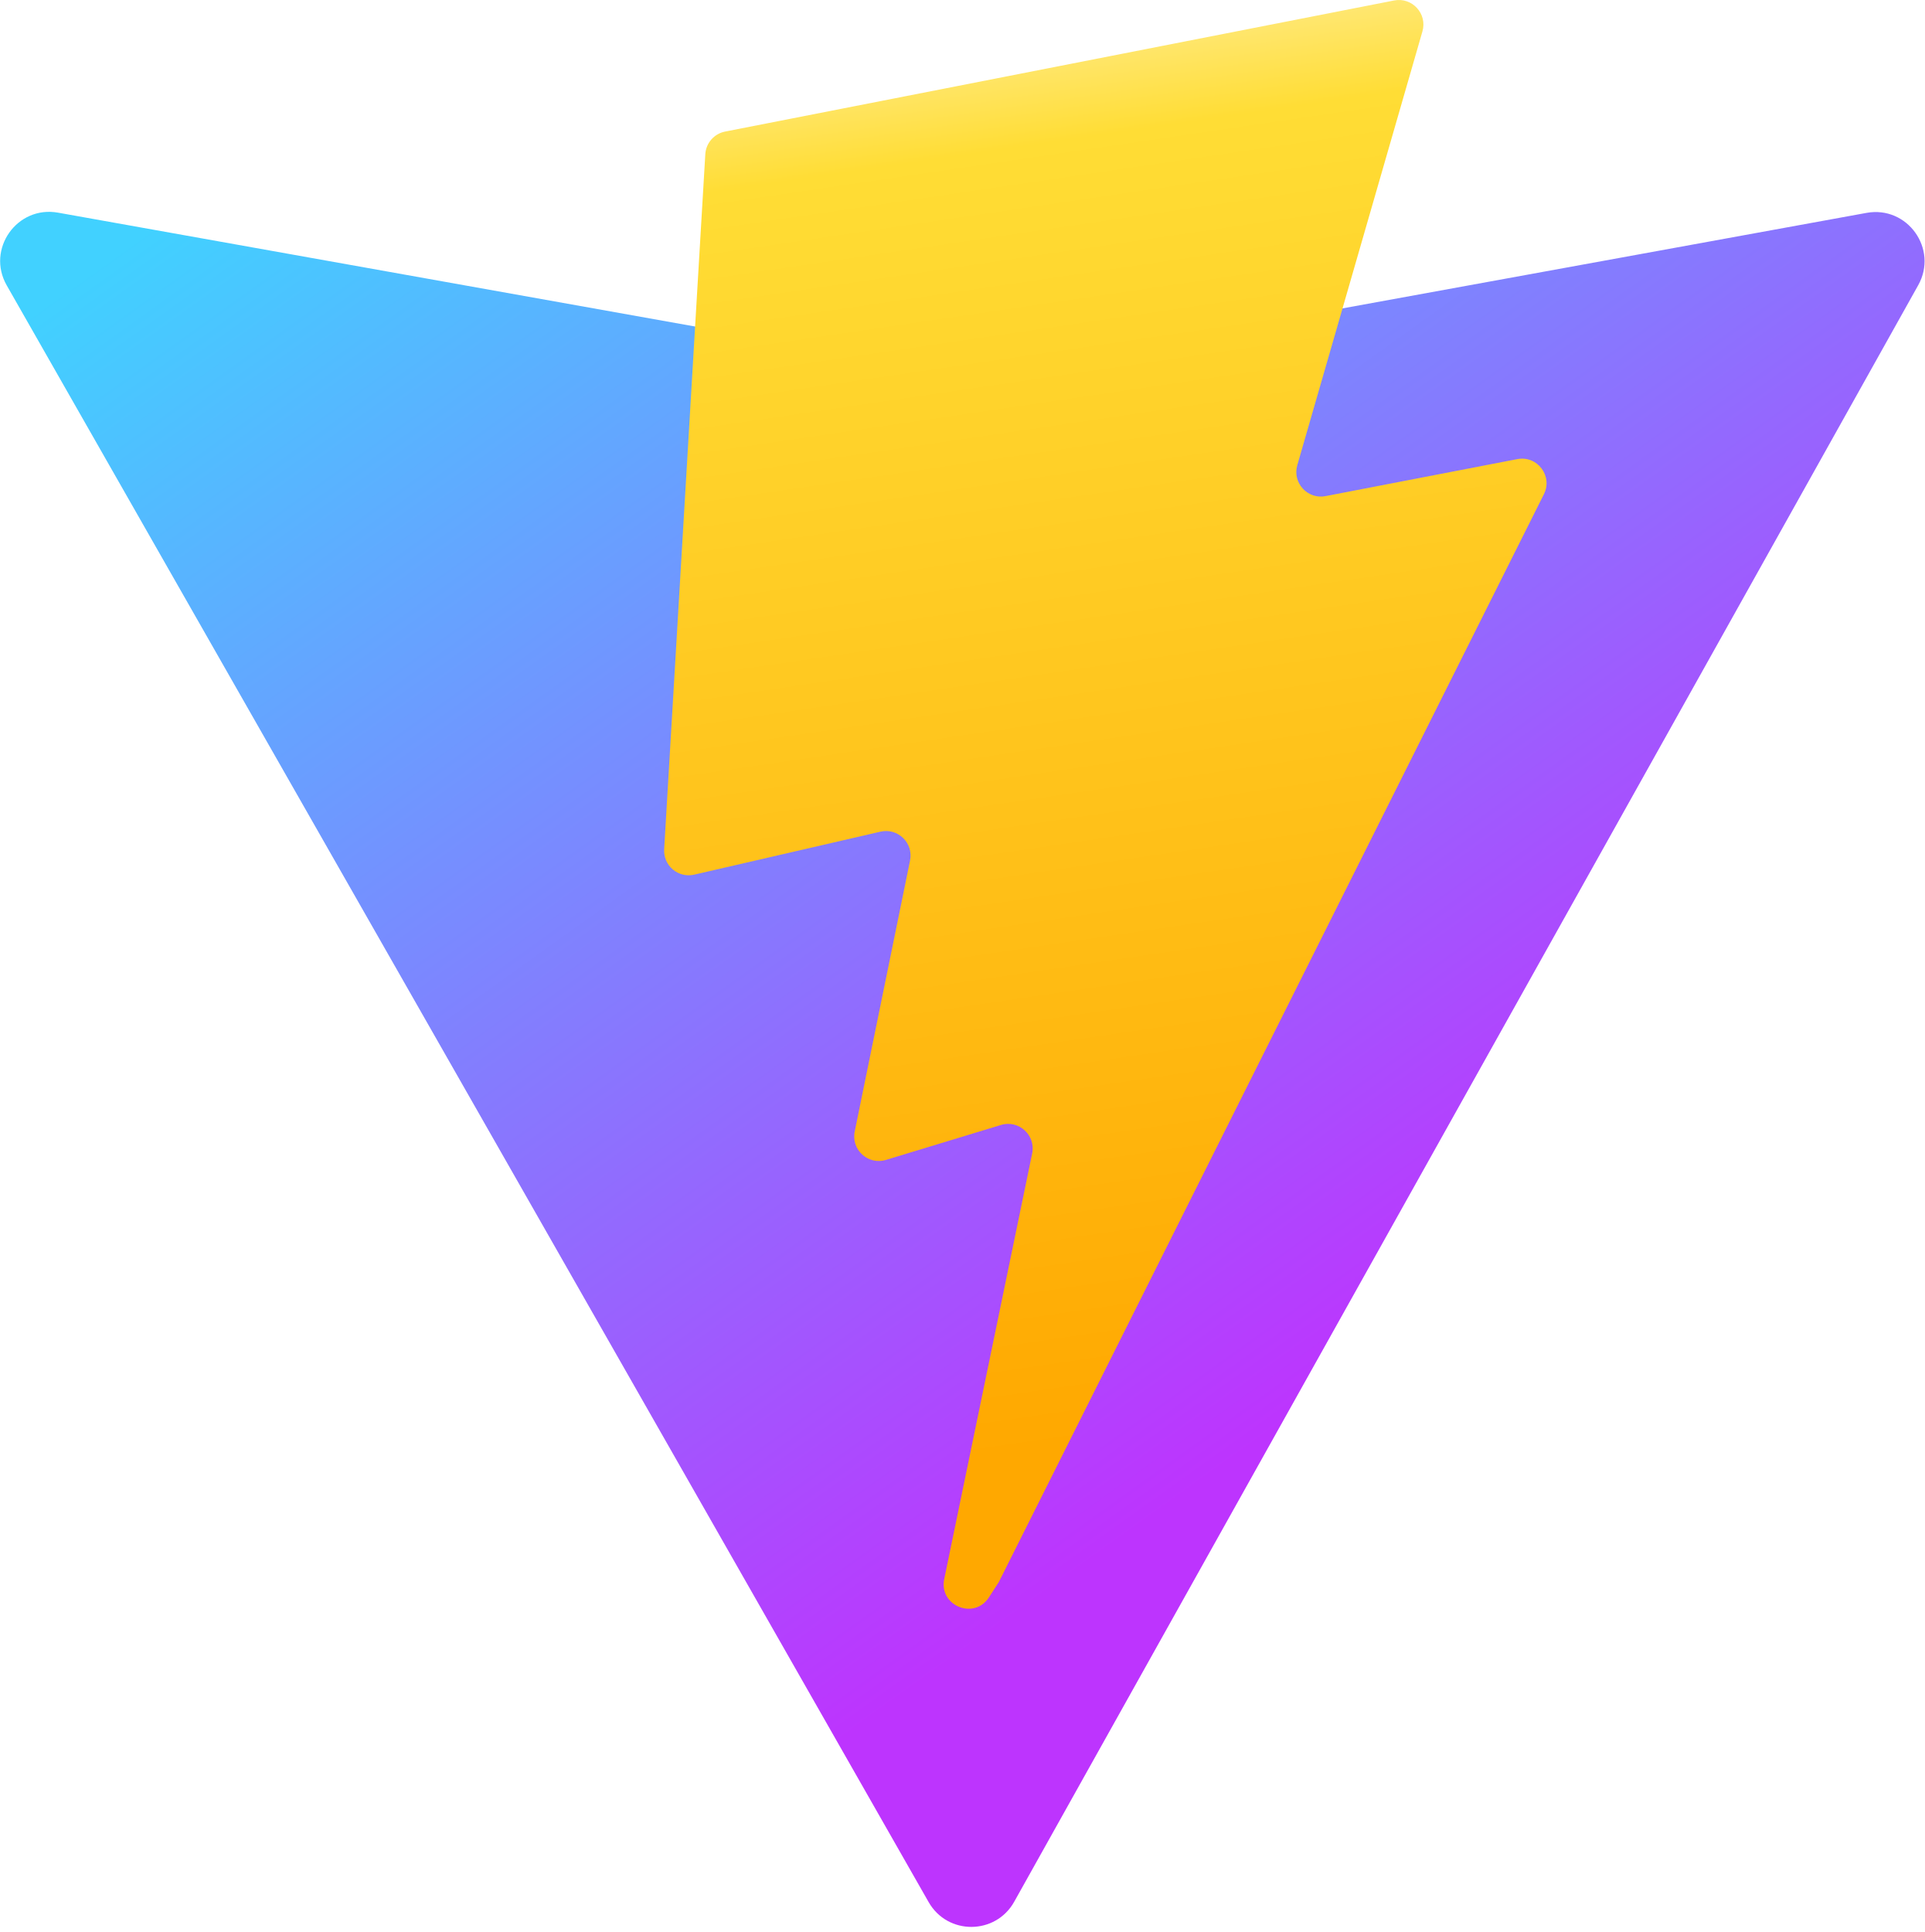
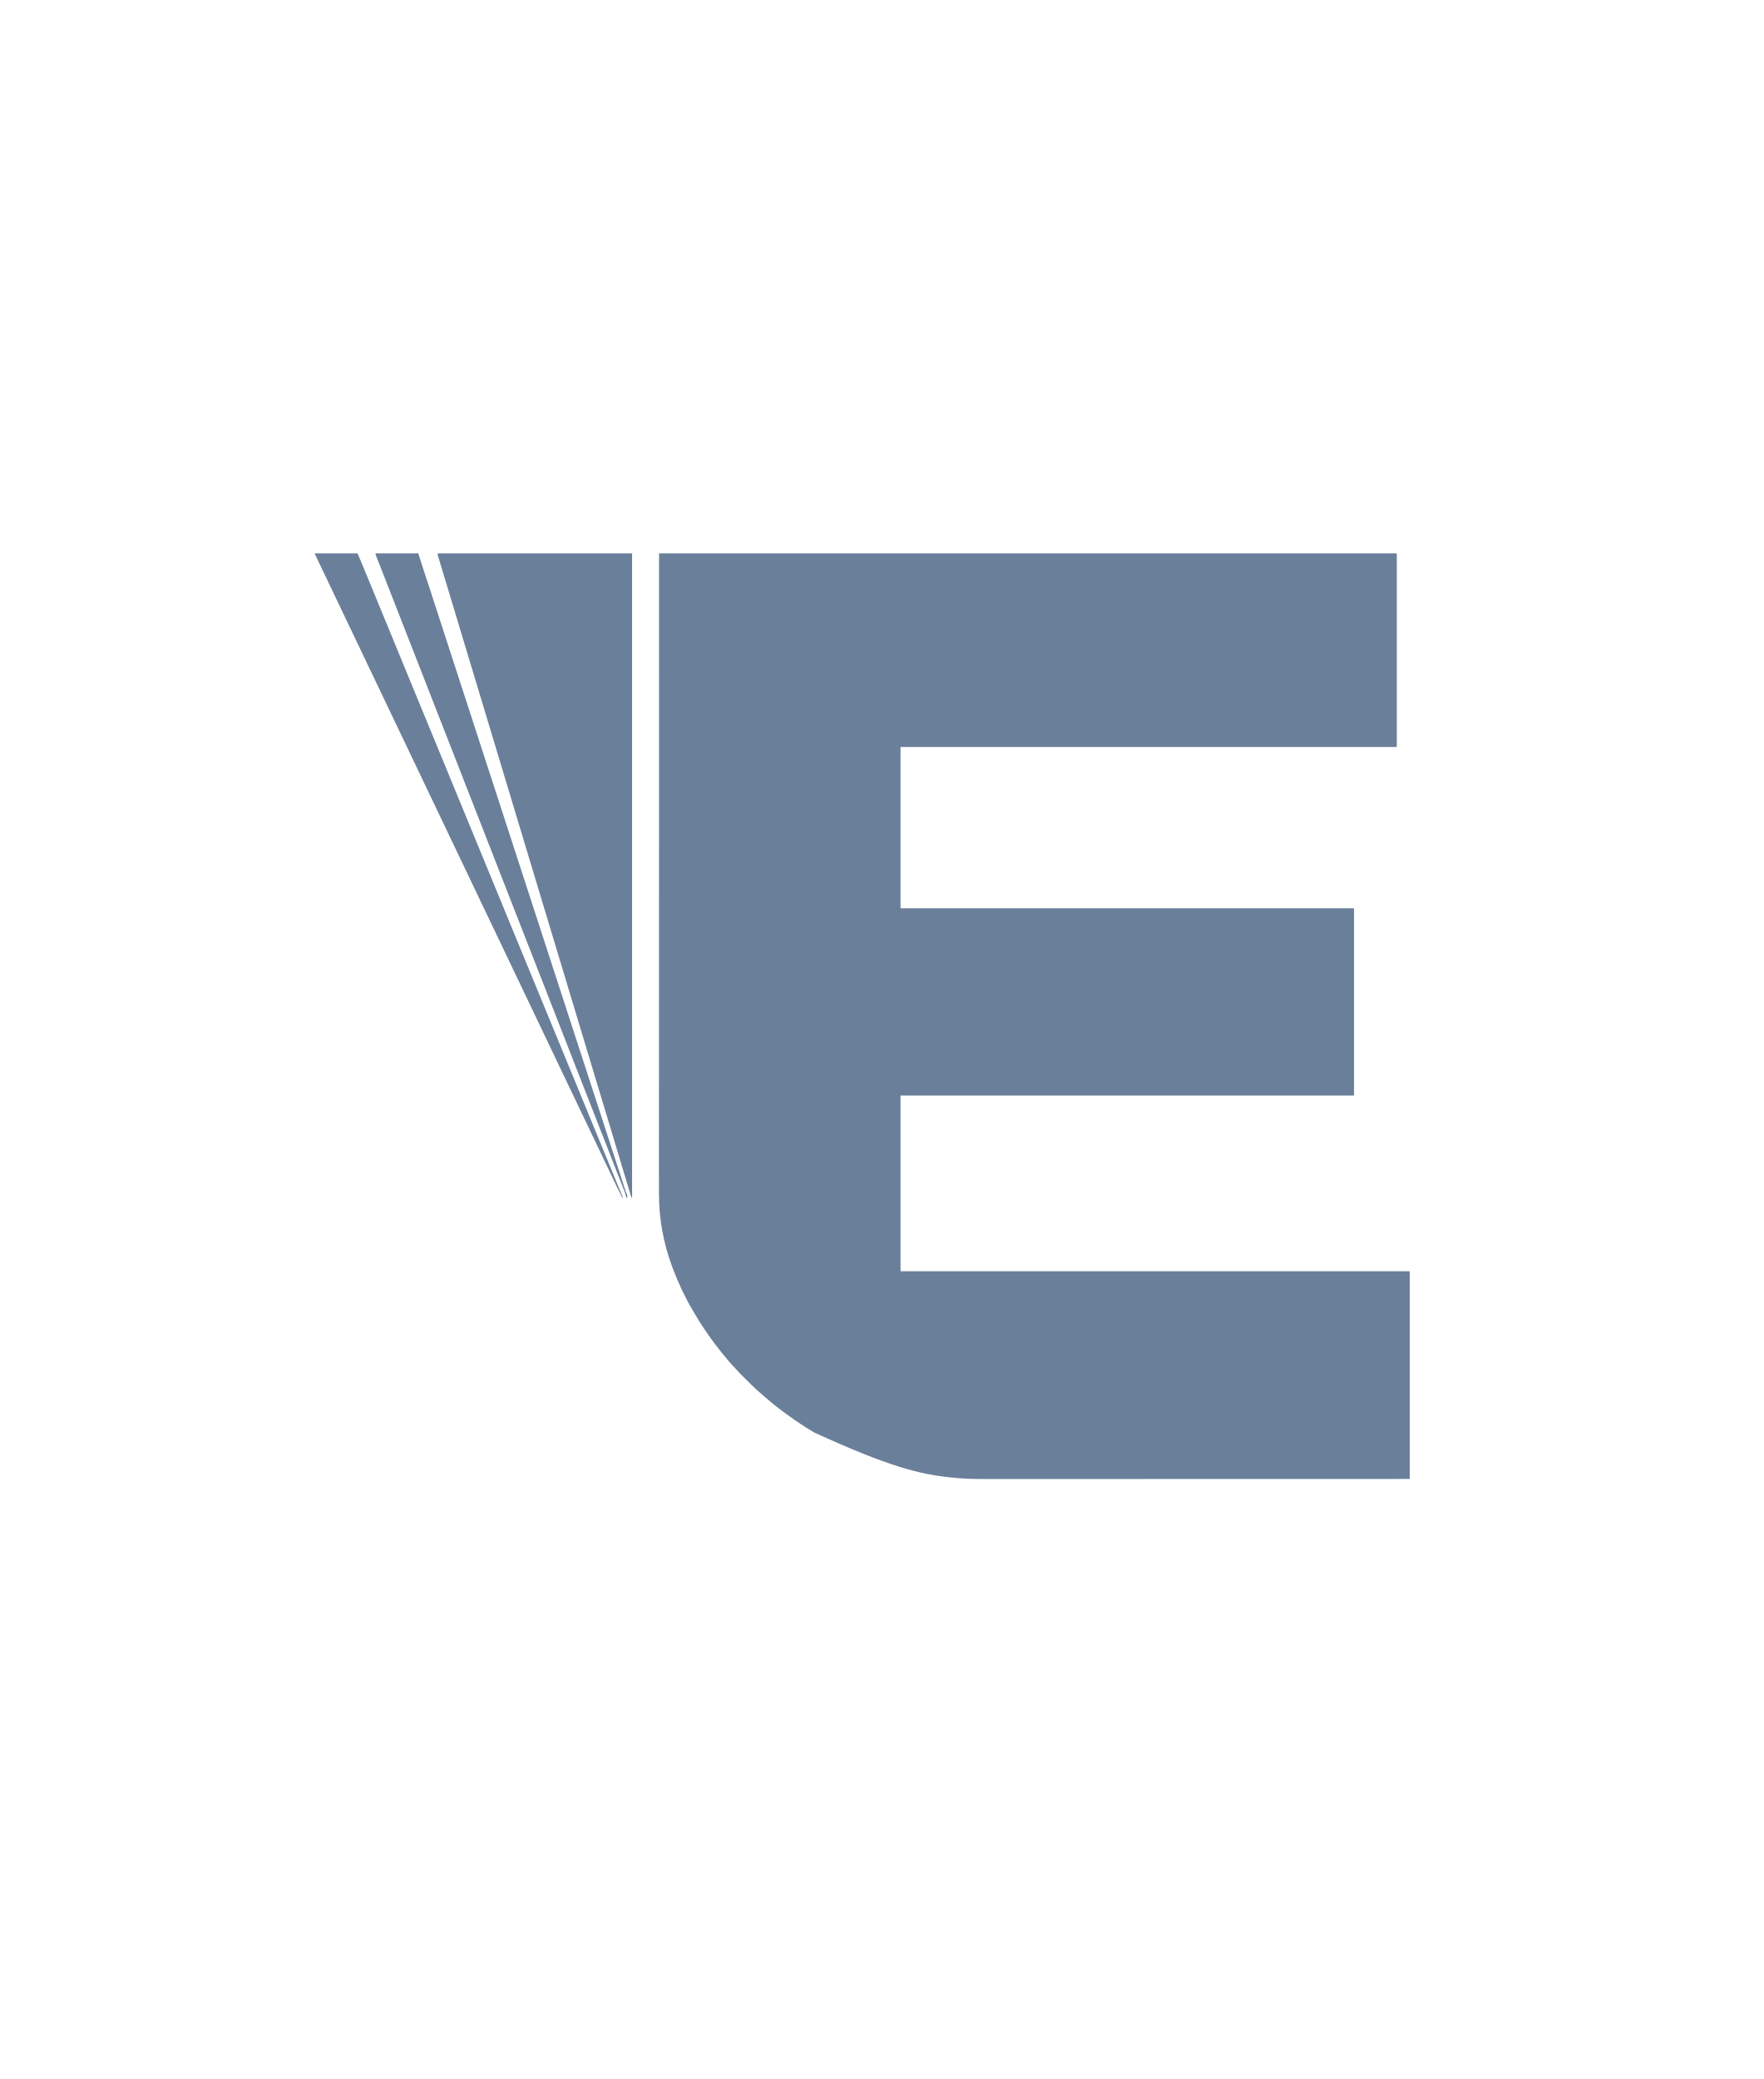
- <svg xmlns="http://www.w3.org/2000/svg" aria-hidden="true" role="img" class="iconify iconify--logos" width="31.88" height="32" preserveAspectRatio="xMidYMid meet" viewBox="0 0 256 257">
-   <defs>
-     <linearGradient id="IconifyId1813088fe1fbc01fb466" x1="-.828%" x2="57.636%" y1="7.652%" y2="78.411%">
-       <stop offset="0%" stop-color="#41D1FF" />
-       <stop offset="100%" stop-color="#BD34FE" />
-     </linearGradient>
-     <linearGradient id="IconifyId1813088fe1fbc01fb467" x1="43.376%" x2="50.316%" y1="2.242%" y2="89.03%">
-       <stop offset="0%" stop-color="#FFEA83" />
-       <stop offset="8.333%" stop-color="#FFDD35" />
-       <stop offset="100%" stop-color="#FFA800" />
-     </linearGradient>
-   </defs>
-   <path fill="url(#IconifyId1813088fe1fbc01fb466)" d="M255.153 37.938L134.897 252.976c-2.483 4.44-8.862 4.466-11.382.048L.875 37.958c-2.746-4.814 1.371-10.646 6.827-9.67l120.385 21.517a6.537 6.537 0 0 0 2.322-.004l117.867-21.483c5.438-.991 9.574 4.796 6.877 9.62Z" />
-   <path fill="url(#IconifyId1813088fe1fbc01fb467)" d="M185.432.063L96.44 17.501a3.268 3.268 0 0 0-2.634 3.014l-5.474 92.456a3.268 3.268 0 0 0 3.997 3.378l24.777-5.718c2.318-.535 4.413 1.507 3.936 3.838l-7.361 36.047c-.495 2.426 1.782 4.5 4.151 3.78l15.304-4.649c2.372-.72 4.652 1.36 4.15 3.788l-11.698 56.621c-.732 3.542 3.979 5.473 5.943 2.437l1.313-2.028l72.516-144.72c1.215-2.423-.88-5.186-3.54-4.672l-25.505 4.922c-2.396.462-4.435-1.77-3.759-4.114l16.646-57.705c.677-2.35-1.37-4.583-3.769-4.113Z" />
+ <svg xmlns="http://www.w3.org/2000/svg" version="1.1" width="4908" height="5786">
+   <path d="M0 0 C677.49 0 1354.98 0 2053 0 C2053 177.87 2053 355.74 2053 539 C1597.27 539 1141.54 539 672 539 C672 687.17 672 835.34 672 988 C1088.46 988 1504.92 988 1934 988 C1934 1159.93 1934 1331.86 1934 1509 C1517.54 1509 1101.08 1509 672 1509 C672 1670.37 672 1831.74 672 1998 C1139.61 1998 1607.22 1998 2089 1998 C2089 2188.74 2089 2379.48 2089 2576 C1783.641 2576.081 1783.641 2576.081 1666.87 2576.096 C1665.23 2576.097 1663.591 2576.097 1661.952 2576.097 C1661.13 2576.097 1660.308 2576.097 1659.461 2576.097 C1630.424 2576.101 1601.387 2576.105 1572.35 2576.109 C1569.579 2576.11 1566.808 2576.11 1564.037 2576.111 C1521.628 2576.117 1479.22 2576.125 1436.812 2576.137 C1435.9 2576.138 1434.989 2576.138 1434.05 2576.138 C1419.361 2576.143 1404.671 2576.147 1389.982 2576.152 C1347.643 2576.165 1305.304 2576.177 1262.966 2576.182 C1262.094 2576.182 1261.222 2576.182 1260.324 2576.183 C1241.184 2576.185 1222.043 2576.187 1202.902 2576.188 C1195.199 2576.189 1187.496 2576.189 1179.793 2576.19 C1178.95 2576.19 1178.107 2576.19 1177.238 2576.19 C1150.129 2576.192 1123.02 2576.201 1095.911 2576.213 C1068.576 2576.225 1041.241 2576.23 1013.906 2576.227 C1010.118 2576.227 1006.33 2576.227 1002.542 2576.226 C1001.8 2576.226 1001.057 2576.226 1000.293 2576.226 C988.593 2576.225 976.894 2576.231 965.195 2576.24 C953.657 2576.249 942.119 2576.25 930.581 2576.244 C924.422 2576.241 918.264 2576.241 912.106 2576.25 C886.657 2576.285 861.379 2576.037 836 2574 C834.983 2573.92 833.967 2573.841 832.92 2573.759 C827.294 2573.314 821.677 2572.814 816.062 2572.25 C815.226 2572.167 814.39 2572.084 813.528 2571.998 C725.58 2563.179 639.278 2541.896 431.699 2446.637 C428.825 2444.894 425.944 2443.164 423.062 2441.434 C412.788 2435.245 402.643 2428.928 392.733 2422.172 C390.961 2420.973 389.176 2419.795 387.387 2418.621 C378.104 2412.524 369.102 2406.079 360.126 2399.54 C357.589 2397.703 355.032 2395.896 352.472 2394.091 C346.084 2389.581 339.9 2384.86 333.781 2379.992 C331.03 2377.805 328.256 2375.65 325.469 2373.508 C318.191 2367.91 311.022 2362.325 304.285 2356.074 C301.762 2353.784 299.15 2351.641 296.5 2349.5 C292.065 2345.91 287.793 2342.185 283.582 2338.336 C281.516 2336.466 279.429 2334.631 277.324 2332.805 C263.964 2321.121 251.395 2308.558 238.867 2295.997 C236.346 2293.471 233.82 2290.95 231.293 2288.43 C229.661 2286.797 228.03 2285.164 226.398 2283.531 C225.657 2282.792 224.915 2282.052 224.151 2281.29 C220.133 2277.254 216.278 2273.132 212.571 2268.809 C209.853 2265.679 206.976 2262.696 204.125 2259.688 C199.27 2254.524 194.626 2249.27 190.199 2243.73 C187.731 2240.666 185.183 2237.678 182.625 2234.688 C176.885 2227.944 171.419 2221.002 166 2214 C165.376 2213.196 165.376 2213.196 164.739 2212.376 C162.251 2209.169 159.777 2205.952 157.315 2202.725 C156.414 2201.543 155.511 2200.362 154.606 2199.182 C146.863 2189.063 139.584 2178.68 132.447 2168.126 C131.204 2166.299 129.946 2164.485 128.672 2162.68 C117.084 2146.242 106.638 2129.039 96.544 2111.654 C95.078 2109.134 93.598 2106.621 92.117 2104.109 C71.189 2068.358 53.745 2030.686 39 1992 C38.569 1990.874 38.138 1989.748 37.693 1988.588 C12.498 1922.205 -0.407 1852.298 -0.25 1781.358 C-0.243 1777.498 -0.249 1773.638 -0.253 1769.778 C-0.259 1763.019 -0.257 1756.26 -0.25 1749.501 C-0.24 1739.403 -0.241 1729.305 -0.245 1719.207 C-0.251 1701.979 -0.247 1684.752 -0.238 1667.525 C-0.23 1649.893 -0.225 1632.261 -0.226 1614.629 C-0.226 1613.504 -0.226 1612.38 -0.226 1611.221 C-0.227 1605.484 -0.227 1599.748 -0.227 1594.012 C-0.23 1552.944 -0.223 1511.876 -0.211 1470.808 C-0.195 1415.278 -0.191 1359.748 -0.189 1304.218 C-0.179 1170.708 -0.151 1037.198 -0.125 903.688 C-0.084 605.471 -0.043 307.254 0 0 Z " fill="#6A7F9A" transform="translate(1834,1540)" />
+   <path d="M0 0 C178.53 0 357.06 0 541 0 C541 592.02 541 1184.04 541 1794 C538.427 1791.427 538.004 1789.278 536.951 1785.791 C536.754 1785.146 536.558 1784.502 536.356 1783.838 C535.697 1781.673 535.048 1779.504 534.398 1777.336 C533.93 1775.789 533.462 1774.243 532.992 1772.696 C531.714 1768.478 530.444 1764.258 529.176 1760.037 C527.825 1755.547 526.467 1751.06 525.11 1746.572 C521.729 1735.385 518.363 1724.193 515 1713 C514.743 1712.146 514.487 1711.292 514.222 1710.412 C509.595 1695.014 504.975 1679.613 500.361 1664.21 C492.405 1637.649 484.398 1611.104 476.375 1584.562 C475.754 1582.509 475.134 1580.456 474.513 1578.402 C473.588 1575.343 472.664 1572.284 471.739 1569.225 C471.129 1567.207 470.519 1565.189 469.909 1563.171 C469.304 1561.169 468.699 1559.168 468.094 1557.167 C462.177 1537.594 456.273 1518.017 450.375 1498.438 C449.924 1496.941 449.473 1495.444 449.022 1493.948 C447.27 1488.132 445.518 1482.317 443.767 1476.501 C439.542 1462.478 435.313 1448.456 431.083 1434.434 C421.784 1403.605 412.493 1372.775 403.202 1341.944 C399.964 1331.2 396.726 1320.455 393.488 1309.711 C393.148 1308.583 393.148 1308.583 392.802 1307.433 C391.201 1302.122 389.601 1296.811 388 1291.5 C386.171 1285.43 384.341 1279.359 382.512 1273.289 C382.285 1272.537 382.059 1271.786 381.825 1271.011 C378.582 1260.25 375.339 1249.488 372.096 1238.726 C370.002 1231.776 367.907 1224.825 365.812 1217.875 C365.583 1217.114 365.354 1216.352 365.117 1215.568 C358.581 1193.878 352.042 1172.188 345.5 1150.5 C336.396 1120.316 327.298 1090.13 318.202 1059.944 C314.964 1049.2 311.726 1038.455 308.488 1027.711 C308.148 1026.583 308.148 1026.583 307.802 1025.433 C306.201 1020.122 304.601 1014.811 303 1009.5 C301.171 1003.43 299.341 997.359 297.512 991.289 C297.285 990.537 297.059 989.786 296.825 989.011 C293.582 978.25 290.339 967.488 287.096 956.726 C285.002 949.776 282.907 942.825 280.812 935.875 C280.583 935.114 280.354 934.352 280.117 933.568 C273.581 911.878 267.042 890.188 260.5 868.5 C251.396 838.316 242.298 808.13 233.202 777.944 C229.964 767.2 226.726 756.455 223.488 745.711 C223.262 744.959 223.035 744.207 222.802 743.433 C221.201 738.122 219.601 732.811 218 727.5 C216.171 721.43 214.341 715.359 212.512 709.289 C212.285 708.537 212.059 707.786 211.825 707.011 C208.582 696.25 205.339 685.488 202.096 674.726 C200.002 667.776 197.907 660.825 195.812 653.875 C195.583 653.114 195.354 652.352 195.117 651.568 C188.581 629.878 182.042 608.188 175.5 586.5 C166.396 556.316 157.298 526.13 148.202 495.944 C144.964 485.2 141.726 474.455 138.488 463.711 C138.262 462.959 138.035 462.207 137.802 461.433 C136.201 456.122 134.601 450.811 133 445.5 C131.171 439.43 129.341 433.359 127.512 427.289 C127.285 426.537 127.059 425.786 126.825 425.011 C123.582 414.25 120.339 403.488 117.096 392.726 C115.002 385.776 112.907 378.825 110.812 371.875 C110.583 371.114 110.354 370.352 110.117 369.568 C103.581 347.878 97.042 326.188 90.5 304.5 C81.396 274.316 72.298 244.13 63.202 213.944 C59.506 201.68 55.811 189.417 52.115 177.153 C51.657 175.634 51.199 174.116 50.742 172.597 C50.515 171.846 50.289 171.095 50.056 170.321 C48.459 165.023 46.863 159.726 45.266 154.428 C44.353 151.399 43.44 148.369 42.527 145.34 C42.301 144.59 42.075 143.84 41.842 143.067 C39.274 134.546 36.706 126.025 34.137 117.504 C33.899 116.716 33.662 115.927 33.417 115.115 C32.456 111.929 31.496 108.743 30.535 105.558 C27.957 97.009 25.38 88.459 22.806 79.909 C22.133 77.672 21.459 75.435 20.785 73.198 C20.344 71.733 19.903 70.267 19.462 68.802 C16.789 59.925 14.108 51.05 11.417 42.178 C9.98 37.44 8.548 32.701 7.116 27.962 C6.463 25.803 5.807 23.645 5.15 21.487 C4.264 18.58 3.385 15.671 2.508 12.762 C2.25 11.921 1.991 11.08 1.725 10.213 C1.495 9.445 1.265 8.677 1.028 7.885 C0.828 7.226 0.628 6.567 0.421 5.888 C0 4 0 4 0 0 Z " fill="#6A7F9A" transform="translate(1218,1540)" />
+   <path d="M0 0 C39.27 0 78.54 0 119 0 C132.622 31.784 132.622 31.784 137.342 43.578 C138.892 47.447 140.454 51.311 142.016 55.176 C142.34 55.978 142.664 56.779 142.997 57.606 C146.753 66.886 150.594 76.131 154.438 85.375 C159.948 98.633 165.434 111.901 170.875 125.188 C176.724 139.469 182.603 153.738 188.5 168 C194.68 182.948 200.839 197.903 206.971 212.871 C212.414 226.154 217.889 239.422 223.375 252.688 C229.99 268.685 236.567 284.697 243.112 300.723 C249.315 315.908 255.564 331.074 261.833 346.232 C267.242 359.313 272.634 372.401 278 385.5 C283.808 399.677 289.647 413.842 295.5 428 C301.679 442.946 307.838 457.9 313.969 472.866 C319.455 486.254 324.972 499.629 330.5 513 C336.679 527.946 342.838 542.9 348.969 557.866 C354.455 571.254 359.972 584.629 365.5 598 C371.679 612.946 377.838 627.9 383.969 642.866 C389.455 656.254 394.972 669.629 400.5 683 C406.679 697.946 412.838 712.9 418.969 727.866 C424.455 741.254 429.972 754.629 435.5 768 C441.679 782.946 447.838 797.9 453.969 812.866 C459.455 826.254 464.972 839.629 470.5 853 C476.68 867.948 482.839 882.903 488.971 897.871 C494.414 911.154 499.889 924.422 505.375 937.688 C511.99 953.685 518.567 969.697 525.112 985.723 C531.315 1000.908 537.564 1016.074 543.833 1031.232 C549.242 1044.313 554.634 1057.401 560 1070.5 C565.808 1084.677 571.647 1098.842 577.5 1113 C583.679 1127.946 589.838 1142.9 595.969 1157.866 C601.455 1171.254 606.972 1184.629 612.5 1198 C618.679 1212.946 624.838 1227.9 630.969 1242.866 C636.455 1256.254 641.972 1269.629 647.5 1283 C653.679 1297.946 659.838 1312.9 665.969 1327.866 C671.455 1341.254 676.972 1354.629 682.5 1368 C688.679 1382.946 694.838 1397.9 700.969 1412.866 C706.455 1426.254 711.972 1439.629 717.5 1453 C723.679 1467.946 729.838 1482.9 735.969 1497.866 C741.455 1511.254 746.972 1524.629 752.5 1538 C758.68 1552.948 764.839 1567.903 770.971 1582.871 C776.414 1596.154 781.889 1609.422 787.375 1622.688 C793.99 1638.685 800.567 1654.697 807.112 1670.723 C813.311 1685.899 819.556 1701.055 825.82 1716.203 C832.126 1731.452 838.406 1746.711 844.663 1761.98 C844.967 1762.722 845.271 1763.464 845.584 1764.228 C846.176 1765.674 846.767 1767.12 847.357 1768.566 C848.892 1772.325 850.451 1776.071 852.041 1779.806 C852.372 1780.589 852.702 1781.373 853.043 1782.179 C853.678 1783.683 854.32 1785.183 854.968 1786.68 C855.704 1788.43 856.36 1790.213 857 1792 C856.67 1792.66 856.34 1793.32 856 1794 C850.366 1782.784 844.805 1771.535 839.312 1760.25 C838.921 1759.447 838.53 1758.644 838.127 1757.816 C832.616 1746.493 827.232 1735.122 821.974 1723.679 C817.08 1713.073 811.955 1702.585 806.823 1692.093 C801.962 1682.151 797.181 1672.183 792.562 1662.125 C787.376 1650.832 781.965 1639.66 776.5 1628.5 C770.501 1616.251 764.613 1603.969 758.922 1591.574 C754.421 1581.813 749.723 1572.155 745 1562.5 C739.745 1551.756 734.554 1540.995 729.562 1530.125 C724.376 1518.832 718.965 1507.66 713.5 1496.5 C707.501 1484.251 701.613 1471.969 695.922 1459.574 C691.421 1449.813 686.723 1440.155 682 1430.5 C676.188 1418.617 670.496 1406.696 664.973 1394.676 C660.079 1384.071 654.954 1373.584 649.823 1363.093 C644.962 1353.151 640.181 1343.183 635.562 1333.125 C630.376 1321.832 624.965 1310.66 619.5 1299.5 C613.501 1287.251 607.613 1274.969 601.922 1262.574 C597.421 1252.813 592.723 1243.155 588 1233.5 C582.745 1222.756 577.554 1211.995 572.562 1201.125 C567.376 1189.832 561.965 1178.66 556.5 1167.5 C550.501 1155.251 544.613 1142.969 538.922 1130.574 C534.421 1120.813 529.723 1111.155 525 1101.5 C519.745 1090.756 514.554 1079.995 509.562 1069.125 C504.376 1057.832 498.965 1046.66 493.5 1035.5 C487.501 1023.251 481.613 1010.969 475.922 998.574 C471.421 988.813 466.723 979.155 462 969.5 C456.745 958.756 451.554 947.995 446.562 937.125 C441.376 925.832 435.965 914.66 430.5 903.5 C424.501 891.251 418.613 878.969 412.922 866.574 C408.421 856.813 403.723 847.155 399 837.5 C393.745 826.756 388.554 815.995 383.562 805.125 C378.376 793.832 372.965 782.66 367.5 771.5 C361.501 759.251 355.613 746.969 349.922 734.574 C345.421 724.813 340.723 715.155 336 705.5 C330.745 694.756 325.554 683.995 320.562 673.125 C315.376 661.832 309.965 650.66 304.5 639.5 C298.501 627.251 292.613 614.969 286.922 602.574 C282.421 592.813 277.723 583.155 273 573.5 C267.188 561.617 261.496 549.696 255.973 537.676 C251.079 527.071 245.954 516.584 240.823 506.093 C235.962 496.151 231.181 486.183 226.562 476.125 C221.376 464.832 215.965 453.66 210.5 442.5 C204.501 430.251 198.613 417.969 192.922 405.574 C188.421 395.813 183.723 386.155 179 376.5 C173.745 365.756 168.554 354.995 163.562 344.125 C158.376 332.832 152.965 321.66 147.5 310.5 C141.501 298.251 135.613 285.969 129.922 273.574 C125.421 263.813 120.723 254.155 116 244.5 C110.745 233.756 105.554 222.995 100.562 212.125 C95.376 200.832 89.965 189.66 84.5 178.5 C78.501 166.251 72.613 153.969 66.922 141.574 C62.421 131.813 57.723 122.155 53 112.5 C47.745 101.756 42.554 90.995 37.562 80.125 C32.357 68.79 26.923 57.577 21.438 46.375 C15.789 34.84 10.191 23.289 4.812 11.625 C4.064 10.003 4.064 10.003 3.301 8.349 C0 1.139 0 1.139 0 0 Z " fill="#6A7F9A" transform="translate(876,1540)" />
+   <path d="M0 0 C39.27 0 78.54 0 119 0 C124.28 16.5 129.56 33 135 50 C138.742 61.431 142.489 72.859 146.266 84.279 C148.598 91.336 150.923 98.396 153.246 105.457 C153.499 106.225 153.752 106.994 154.012 107.785 C158.752 122.195 163.391 136.635 167.985 151.091 C174.031 170.103 180.256 189.053 186.5 208 C193.062 227.912 199.588 247.832 205.938 267.812 C212.487 288.421 219.229 308.964 226 329.5 C233.089 351.001 240.128 372.515 246.985 394.091 C253.031 413.103 259.256 432.053 265.5 451 C272.062 470.912 278.588 490.832 284.938 510.812 C291.487 531.421 298.229 551.964 305 572.5 C312.089 594.001 319.128 615.515 325.985 637.091 C332.031 656.103 338.256 675.053 344.5 694 C351.062 713.912 357.588 733.832 363.938 753.812 C370.487 774.421 377.229 794.964 384 815.5 C391.089 837.001 398.128 858.515 404.985 880.091 C411.031 899.103 417.256 918.053 423.5 937 C430.062 956.912 436.588 976.832 442.938 996.812 C449.742 1018.224 456.756 1039.564 463.791 1060.9 C470.594 1081.534 477.339 1102.183 483.918 1122.889 C490.144 1142.471 496.566 1161.986 503 1181.5 C510.089 1203.001 517.128 1224.515 523.985 1246.091 C530.031 1265.103 536.256 1284.053 542.5 1303 C549.062 1322.912 555.588 1342.832 561.938 1362.812 C568.487 1383.421 575.229 1403.964 582 1424.5 C589.089 1446.001 596.128 1467.515 602.985 1489.091 C609.031 1508.103 615.256 1527.053 621.5 1546 C628.062 1565.912 634.588 1585.832 640.938 1605.812 C647.487 1626.421 654.229 1646.964 661 1667.5 C668.652 1690.711 676.25 1713.936 683.65 1737.229 C684.26 1739.149 684.87 1741.068 685.48 1742.988 C685.773 1743.909 686.065 1744.829 686.367 1745.777 C688.43 1752.254 690.542 1758.714 692.676 1765.168 C693.255 1766.926 693.834 1768.684 694.413 1770.442 C695.478 1773.676 696.555 1776.905 697.638 1780.132 C698.104 1781.545 698.57 1782.958 699.035 1784.371 C699.441 1785.587 699.847 1786.803 700.266 1788.056 C701 1791 701 1791 700 1794 C690.268 1769.41 680.608 1744.793 671.007 1720.151 C667.716 1711.704 664.421 1703.258 661.125 1694.812 C660.798 1693.975 660.472 1693.138 660.135 1692.275 C654.385 1677.538 648.621 1662.806 642.855 1648.075 C637.234 1633.717 631.624 1619.354 626.021 1604.989 C620.69 1591.322 615.347 1577.66 610 1564 C604.284 1549.399 598.574 1534.795 592.875 1520.188 C592.548 1519.349 592.221 1518.511 591.884 1517.647 C589.262 1510.928 586.642 1504.209 584.021 1497.489 C581.722 1491.597 579.424 1485.705 577.125 1479.812 C576.798 1478.974 576.471 1478.136 576.134 1477.273 C570.765 1463.512 565.384 1449.755 560 1436 C554.284 1421.399 548.574 1406.795 542.875 1392.188 C542.548 1391.349 542.221 1390.511 541.884 1389.647 C539.262 1382.928 536.642 1376.209 534.021 1369.489 C531.722 1363.597 529.424 1357.705 527.125 1351.812 C526.798 1350.974 526.471 1350.136 526.134 1349.273 C520.384 1334.537 514.621 1319.805 508.855 1305.075 C503.234 1290.717 497.624 1276.354 492.021 1261.989 C486.69 1248.322 481.347 1234.66 476 1221 C470.284 1206.399 464.574 1191.795 458.875 1177.188 C458.548 1176.349 458.221 1175.511 457.884 1174.647 C455.262 1167.928 452.642 1161.209 450.021 1154.489 C447.722 1148.597 445.424 1142.705 443.125 1136.812 C442.798 1135.974 442.471 1135.136 442.134 1134.273 C436.384 1119.537 430.621 1104.805 424.855 1090.075 C419.234 1075.717 413.624 1061.354 408.021 1046.989 C402.69 1033.322 397.347 1019.66 392 1006 C386.284 991.399 380.574 976.795 374.875 962.188 C374.548 961.349 374.221 960.511 373.884 959.647 C371.262 952.928 368.642 946.209 366.021 939.489 C363.722 933.597 361.424 927.705 359.125 921.812 C358.798 920.974 358.471 920.136 358.134 919.273 C352.765 905.512 347.384 891.755 342 878 C336.284 863.399 330.574 848.795 324.875 834.188 C324.548 833.349 324.221 832.511 323.884 831.647 C321.262 824.928 318.642 818.209 316.021 811.489 C313.722 805.597 311.424 799.705 309.125 793.812 C308.798 792.974 308.471 792.136 308.134 791.273 C302.384 776.537 296.621 761.805 290.855 747.075 C285.234 732.717 279.624 718.354 274.021 703.989 C268.69 690.322 263.347 676.66 258 663 C252.284 648.399 246.574 633.795 240.875 619.188 C240.548 618.349 240.221 617.511 239.884 616.647 C237.262 609.928 234.642 603.209 232.021 596.489 C229.722 590.597 227.424 584.705 225.125 578.812 C224.798 577.974 224.471 577.136 224.134 576.273 C218.384 561.537 212.621 546.805 206.855 532.075 C201.234 517.717 195.624 503.354 190.021 488.989 C184.69 475.322 179.347 461.66 174 448 C168.284 433.399 162.574 418.795 156.875 404.188 C156.548 403.349 156.221 402.511 155.884 401.647 C153.262 394.928 150.642 388.209 148.021 381.489 C145.722 375.597 143.424 369.705 141.125 363.812 C140.798 362.974 140.471 362.136 140.134 361.273 C134.765 347.512 129.384 333.755 124 320 C118.284 305.399 112.574 290.795 106.875 276.188 C106.384 274.93 106.384 274.93 105.884 273.647 C103.262 266.928 100.642 260.209 98.021 253.489 C95.722 247.597 93.424 241.705 91.125 235.812 C90.798 234.974 90.471 234.136 90.134 233.273 C84.384 218.537 78.621 203.805 72.855 189.075 C67.234 174.717 61.624 160.354 56.021 145.989 C50.31 131.349 44.586 116.714 38.858 102.082 C34.843 91.828 30.831 81.573 26.832 71.312 C26.496 70.451 26.16 69.589 25.814 68.702 C24.487 65.297 23.16 61.893 21.834 58.488 C18.145 49.013 14.431 39.548 10.668 30.102 C9.962 28.326 9.256 26.549 8.55 24.773 C7.212 21.409 5.867 18.048 4.519 14.688 C3.919 13.18 3.319 11.672 2.719 10.164 C2.441 9.479 2.164 8.793 1.879 8.087 C0.745 5.224 0 3.111 0 0 Z " fill="#6A7F9A" transform="translate(1045,1540)" />
+   <path d="M0 0 C0.66 0 1.32 0 2 0 C2.698 1.934 3.383 3.872 4.062 5.812 C4.445 6.891 4.828 7.97 5.223 9.082 C6 12 6 12 5 15 C4.16 13.065 3.328 11.127 2.5 9.188 C2.036 8.109 1.572 7.03 1.094 5.918 C0 3 0 3 0 0 Z " fill="#577084" transform="translate(1740,3319)" />
</svg>
